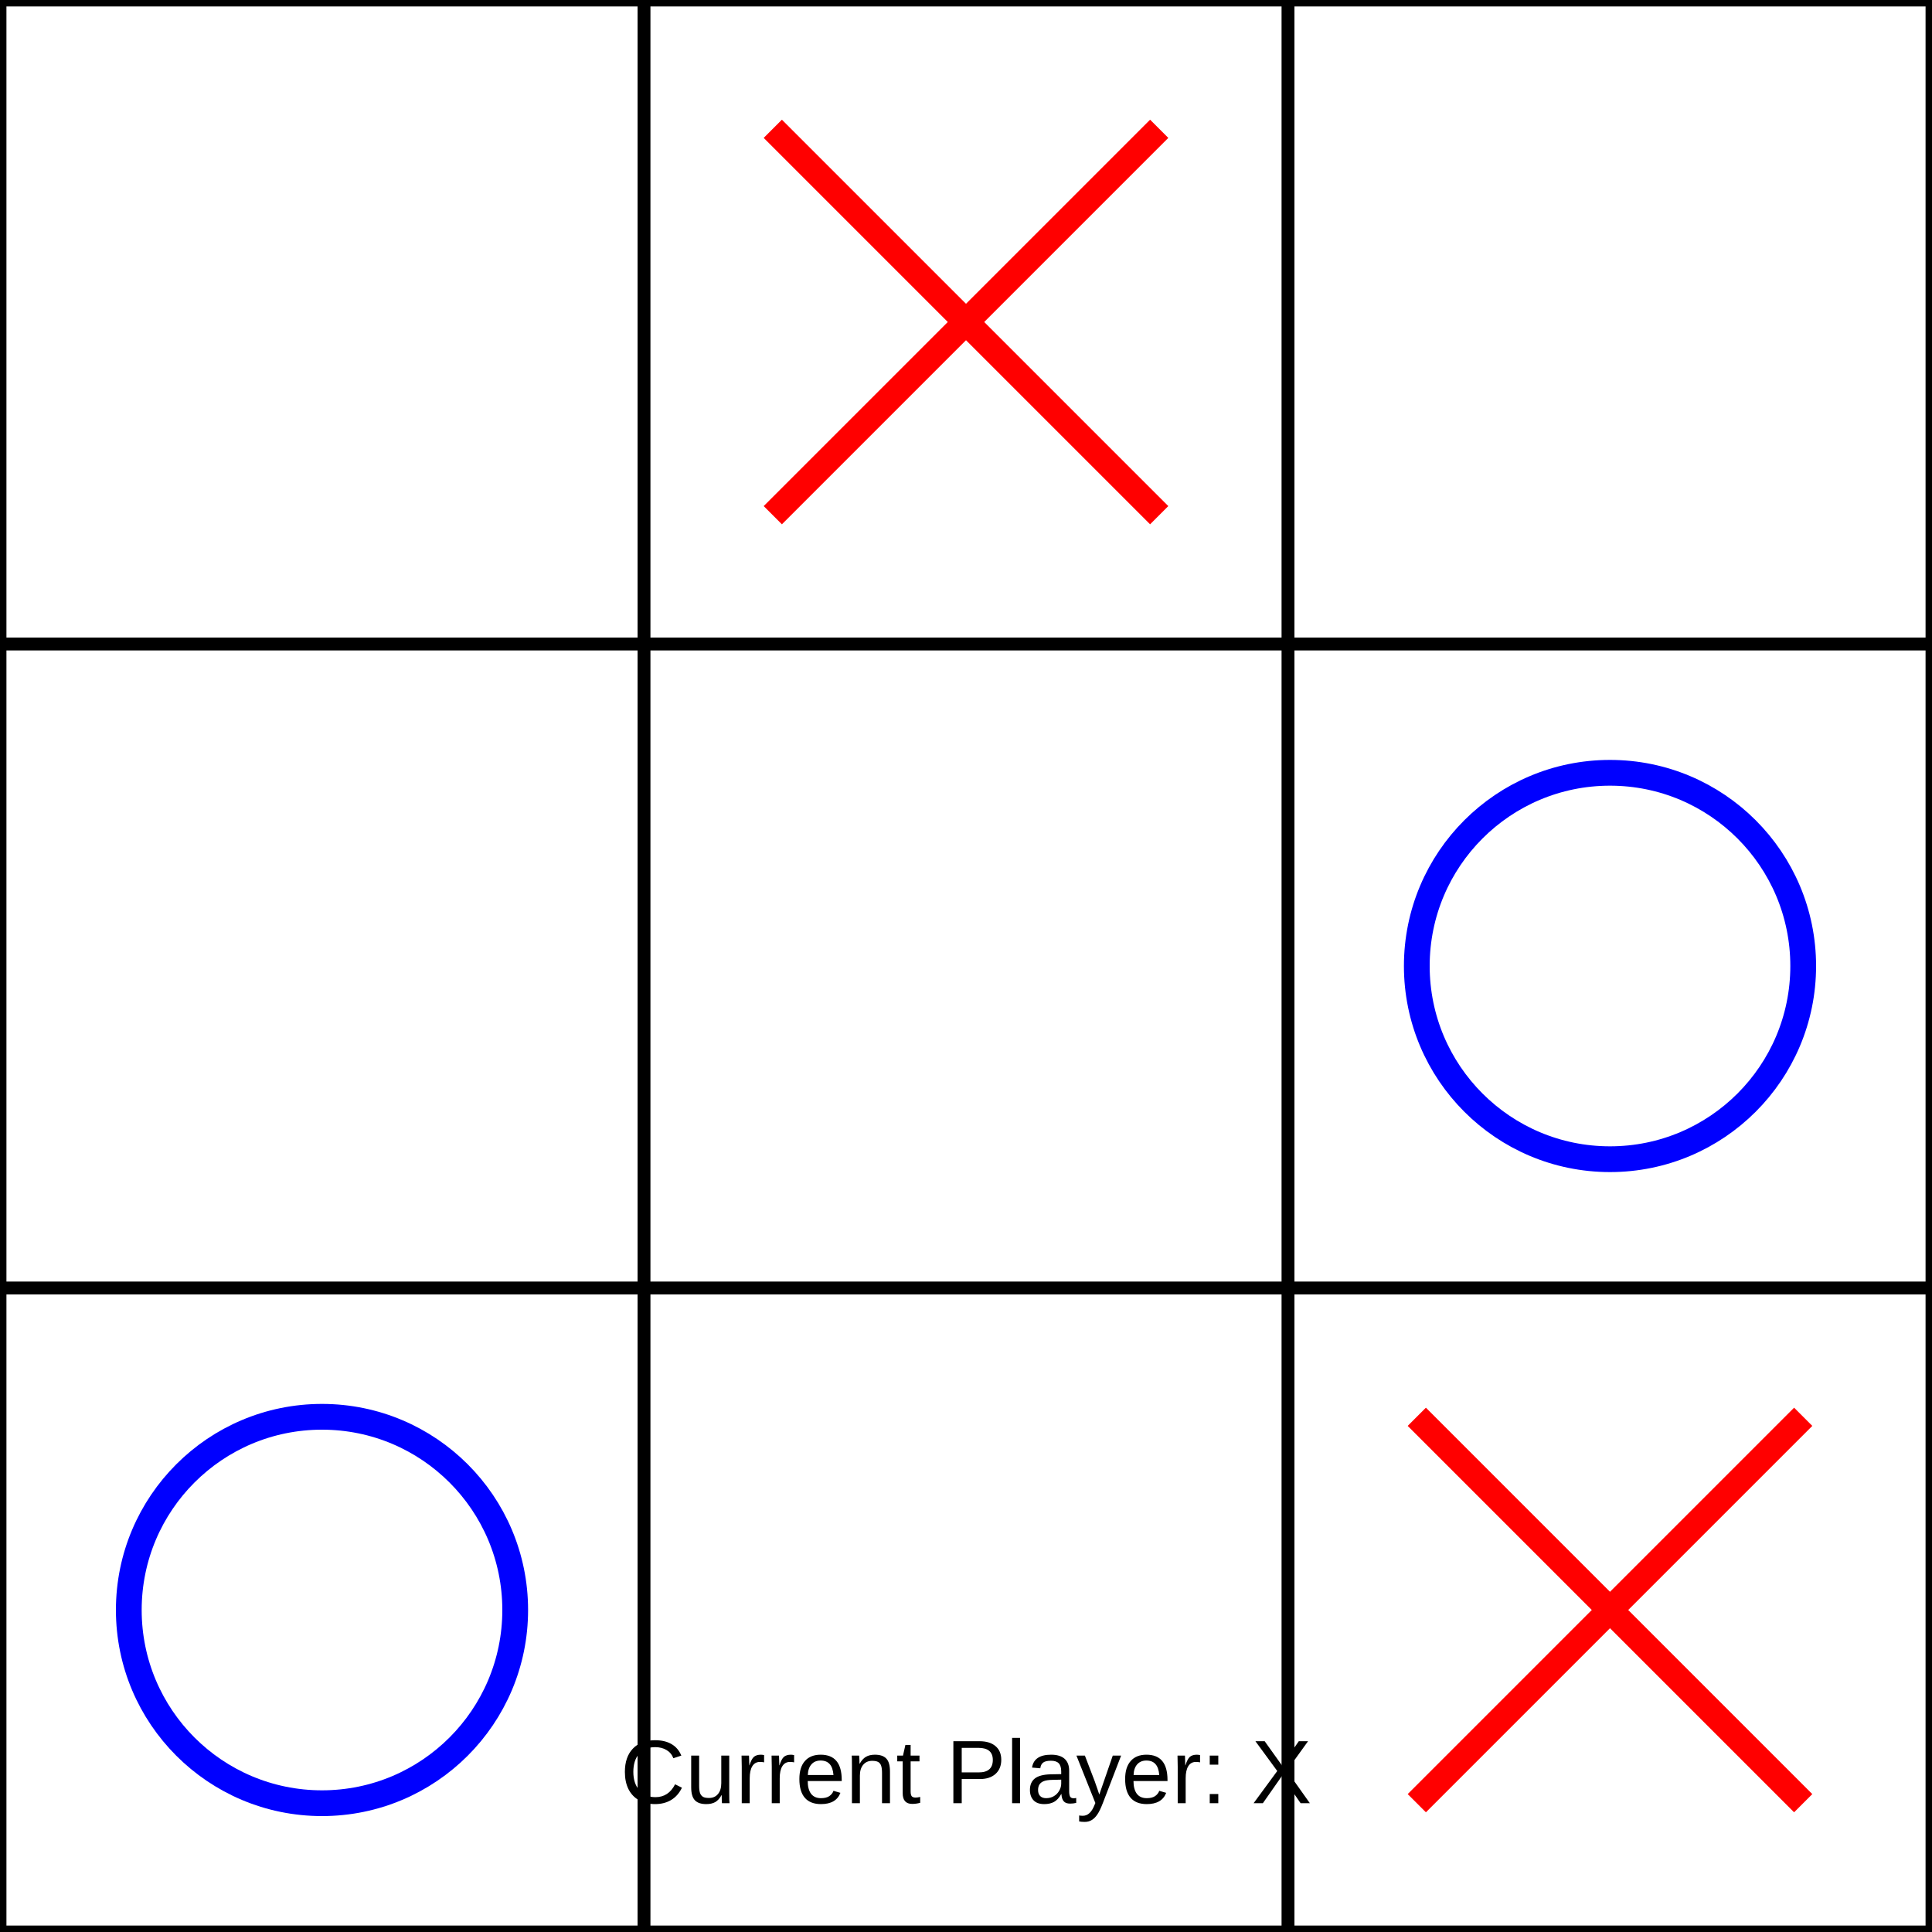
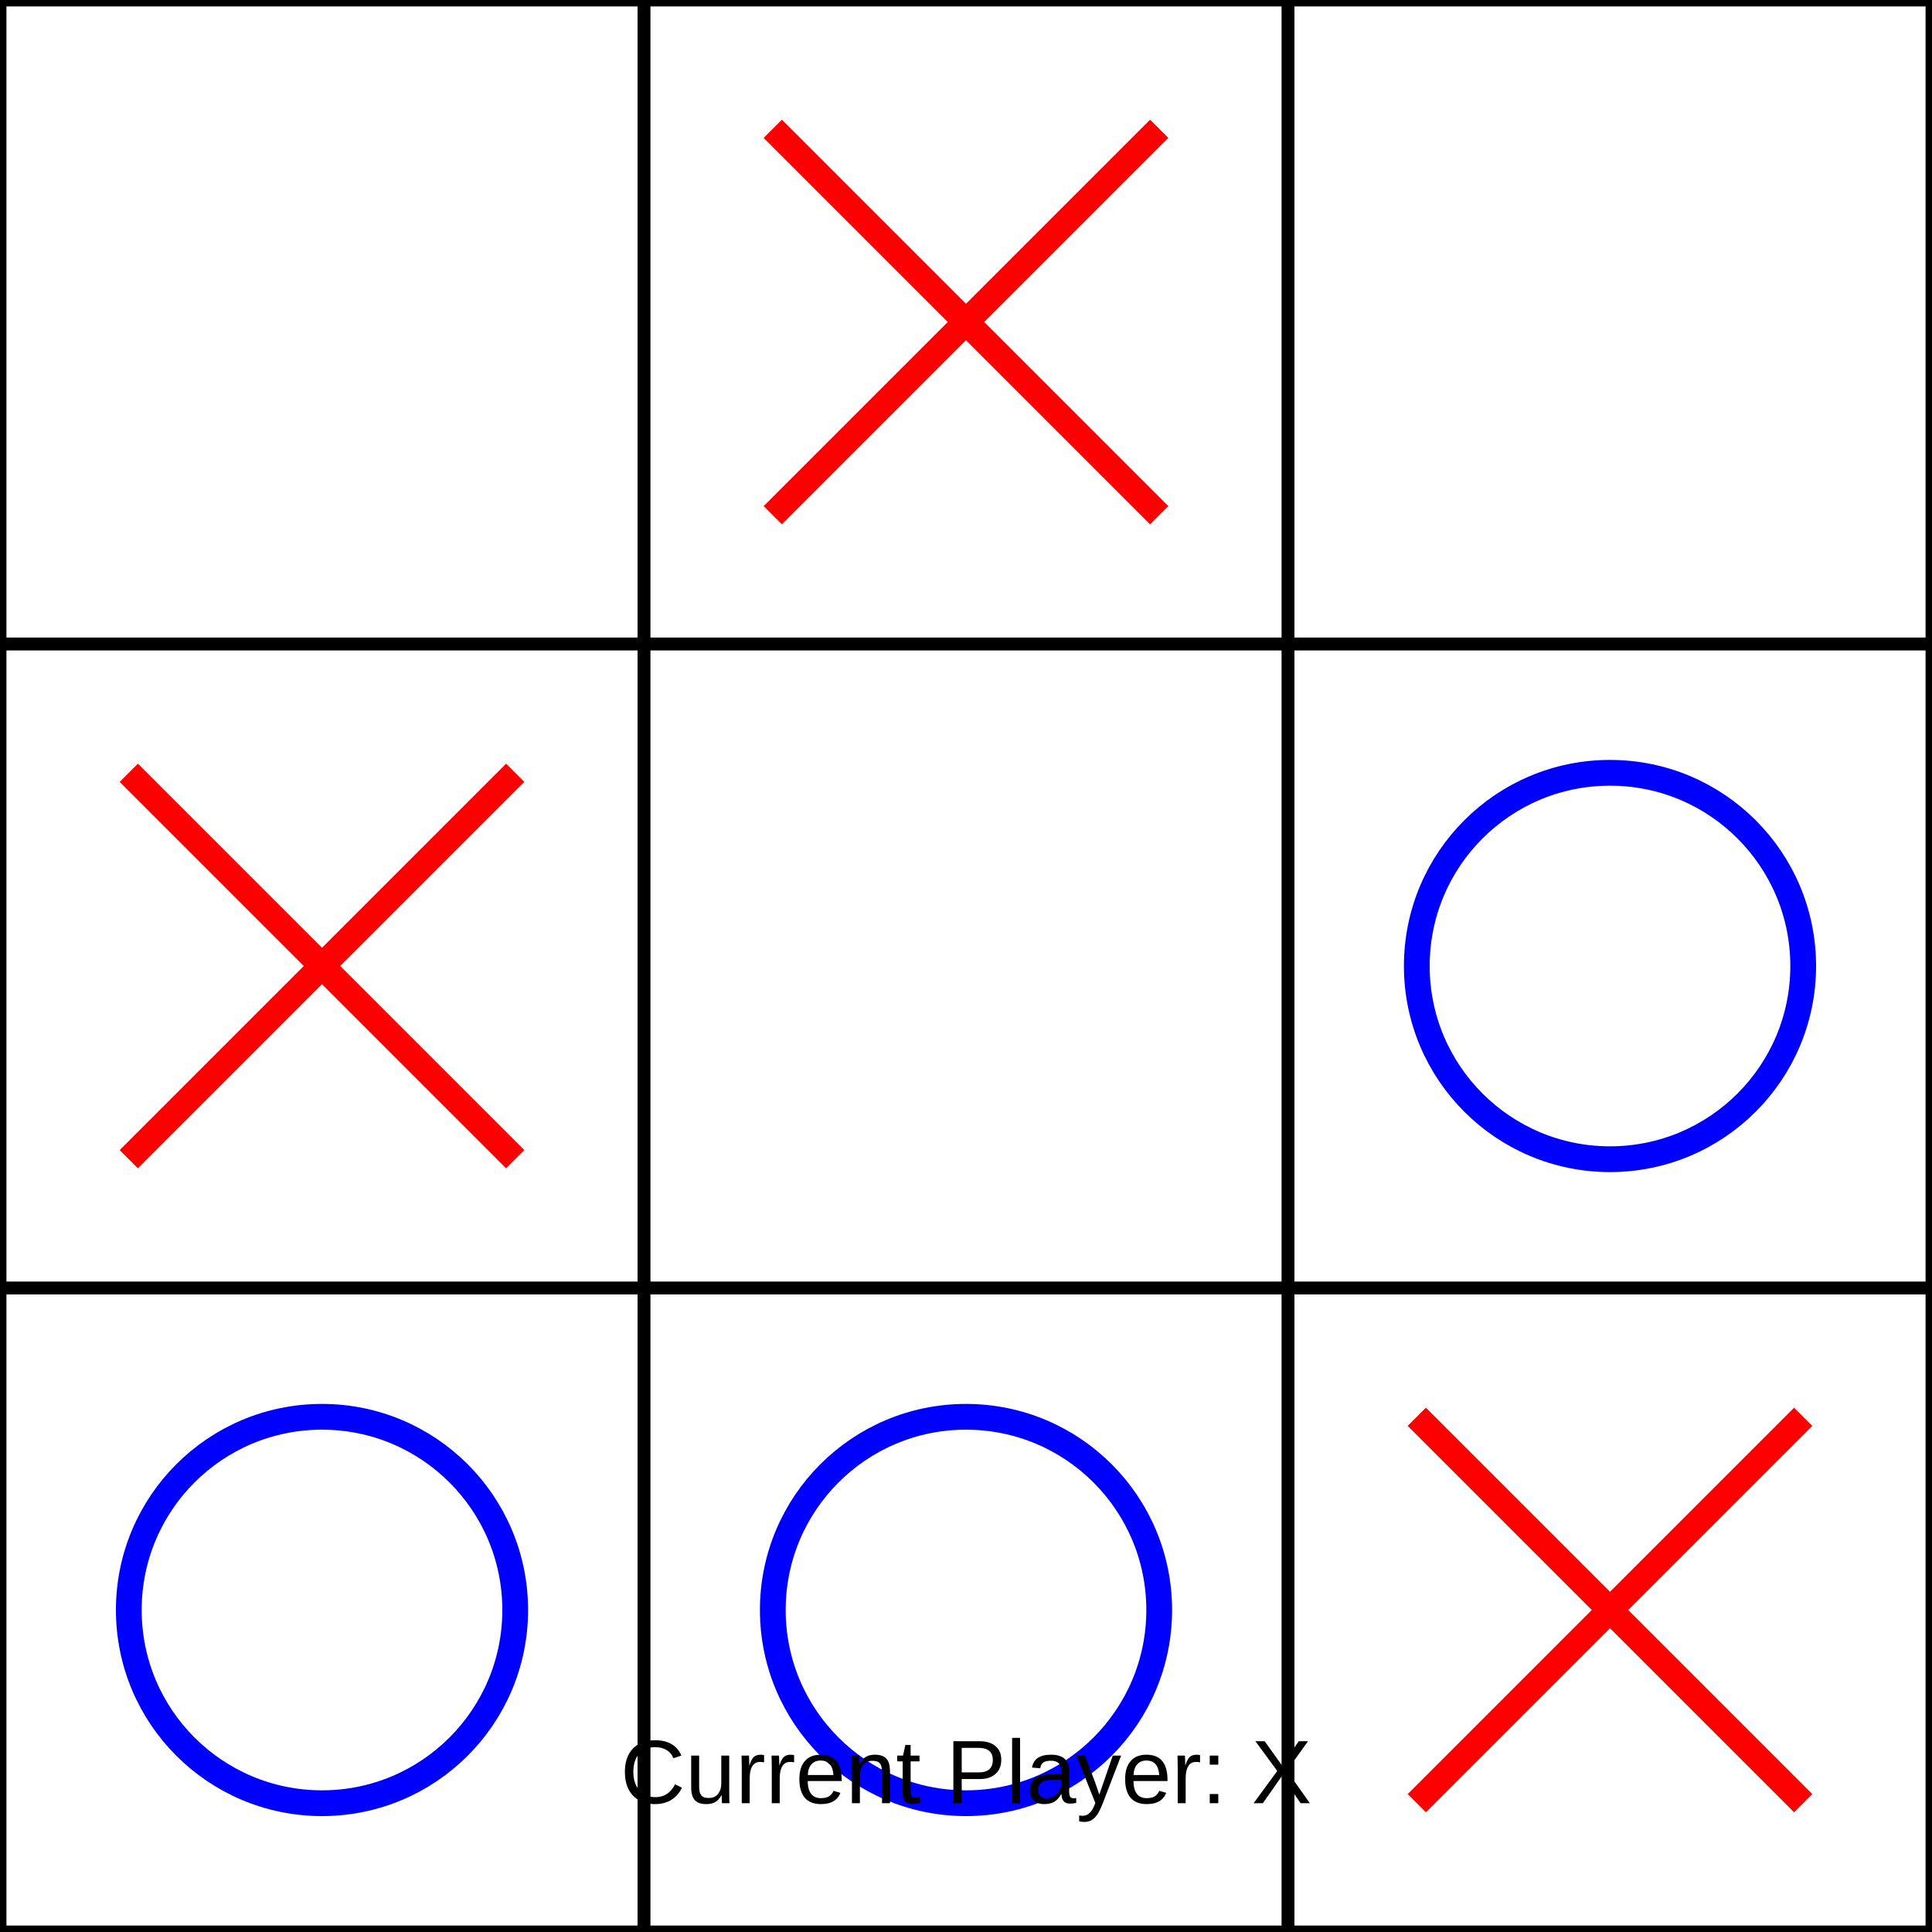
<svg xmlns="http://www.w3.org/2000/svg" width="300" height="300">
  <rect width="300" height="300" fill="white" stroke="black" stroke-width="2" />
  <line x1="100" y1="0" x2="100" y2="300" stroke="black" stroke-width="2" />
  <line x1="200" y1="0" x2="200" y2="300" stroke="black" stroke-width="2" />
  <line x1="0" y1="100" x2="300" y2="100" stroke="black" stroke-width="2" />
  <line x1="0" y1="200" x2="300" y2="200" stroke="black" stroke-width="2" />
  <line x1="120" y1="20" x2="180" y2="80" stroke="red" stroke-width="4" />
  <line x1="180" y1="20" x2="120" y2="80" stroke="red" stroke-width="4" />
+   <line x1="20" y1="120" x2="80" y2="180" stroke="red" stroke-width="4" />
+   <line x1="80" y1="120" x2="20" y2="180" stroke="red" stroke-width="4" />
  <circle cx="250" cy="150" r="30" stroke="blue" stroke-width="4" fill="none" />
  <circle cx="50" cy="250" r="30" stroke="blue" stroke-width="4" fill="none" />
+   <circle cx="150" cy="250" r="30" stroke="blue" stroke-width="4" fill="none" />
  <line x1="220" y1="220" x2="280" y2="280" stroke="red" stroke-width="4" />
  <line x1="280" y1="220" x2="220" y2="280" stroke="red" stroke-width="4" />
  <text x="150" y="280" font-family="Arial" font-size="14" text-anchor="middle">Current Player: X</text>
</svg>
